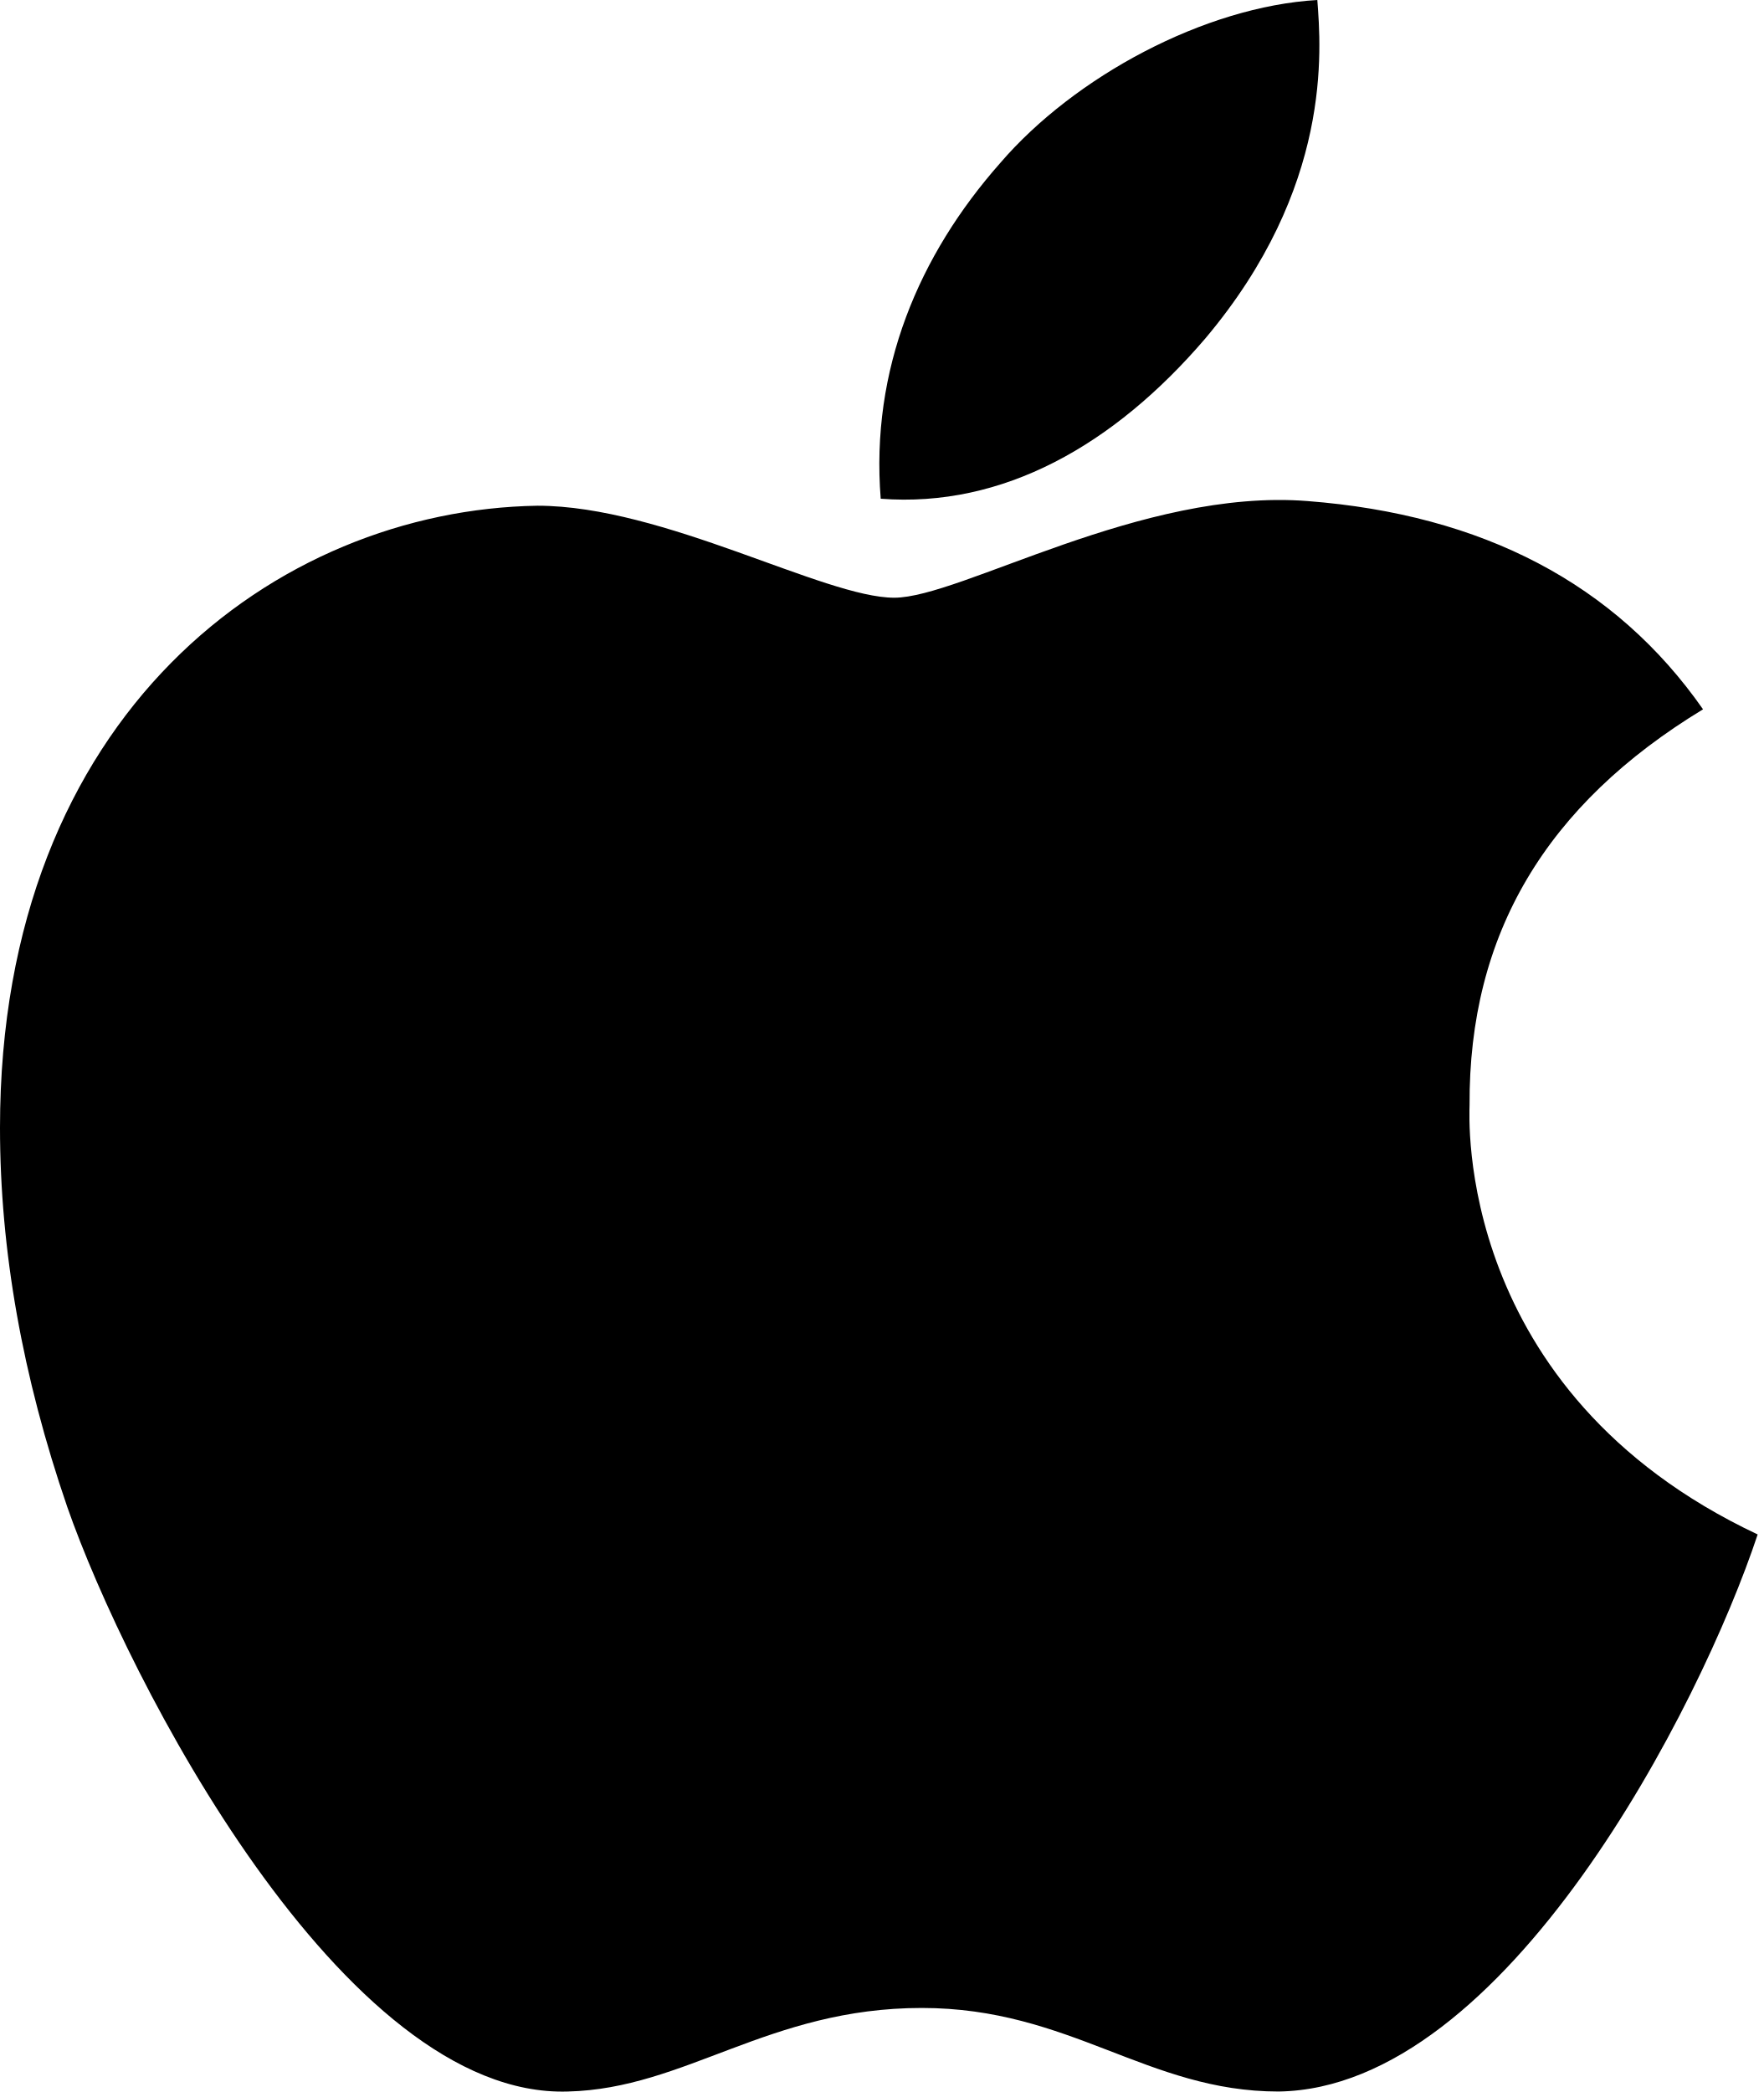
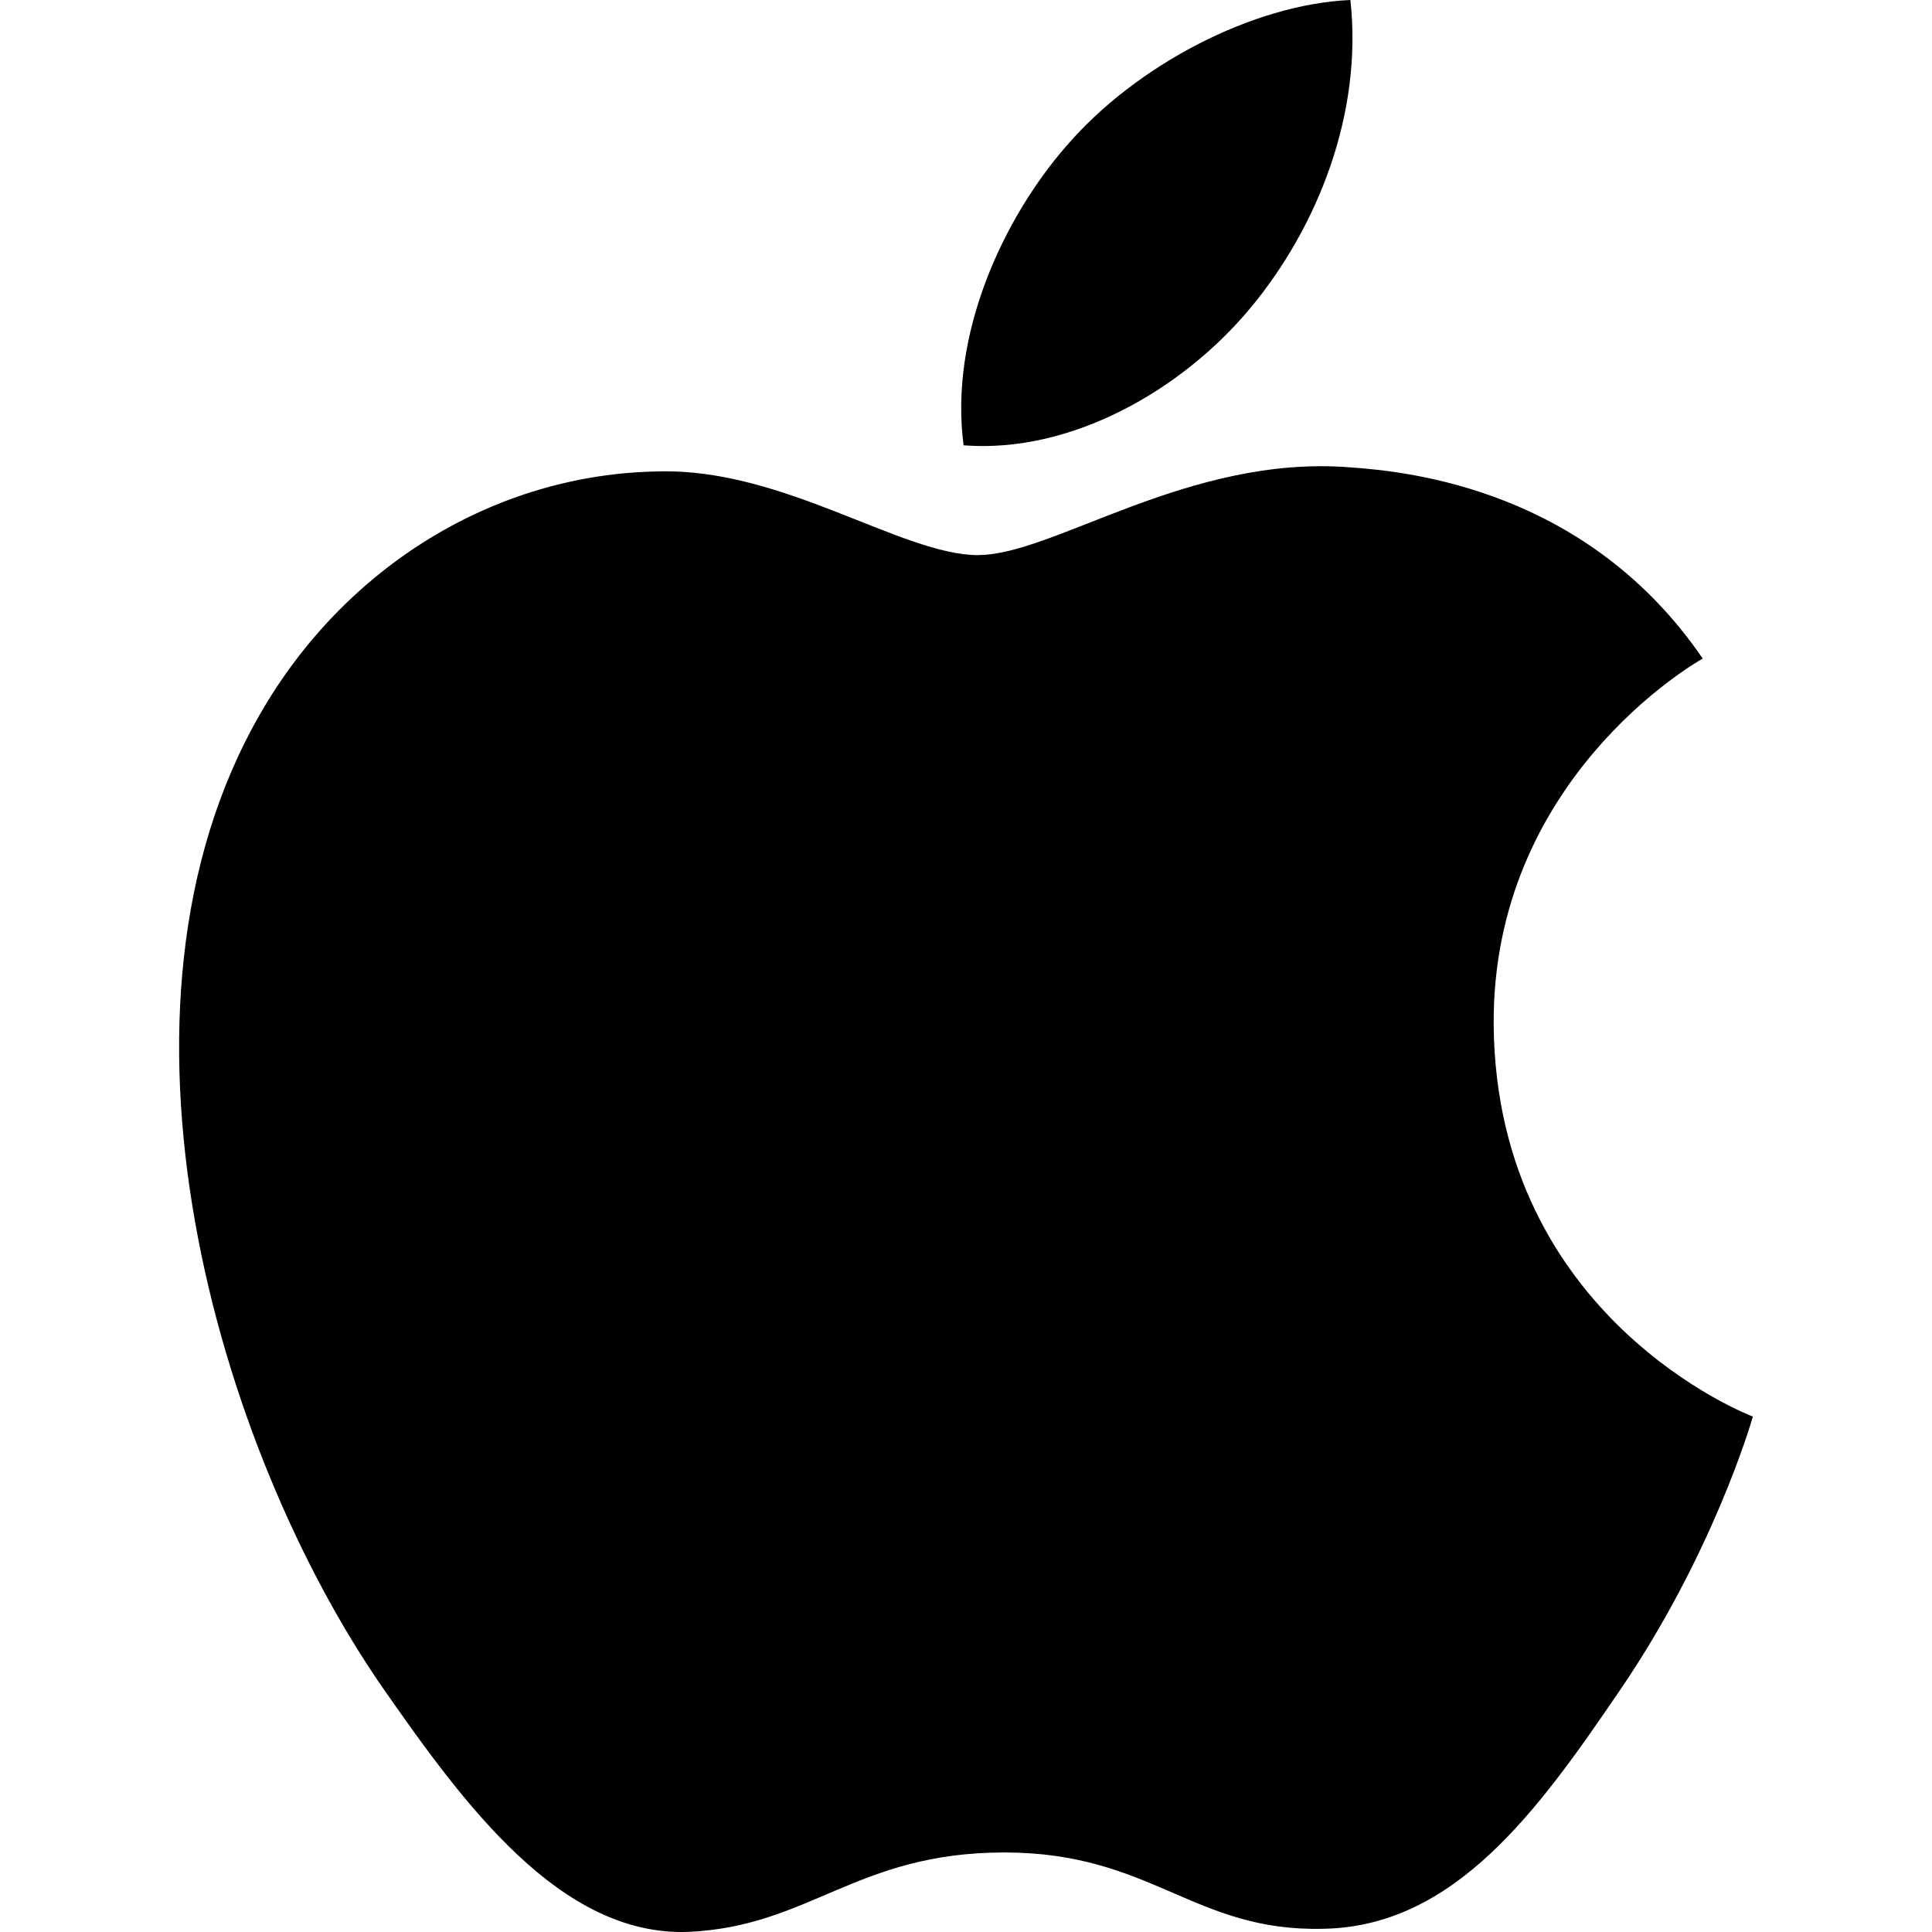
- <svg xmlns="http://www.w3.org/2000/svg" width="59" height="70" viewBox="0 0 59 70" fill="none">
-   <path d="M49.172 36.984C49.141 31.25 51.734 26.922 56.984 23.734C54.047 19.531 49.609 17.219 43.75 16.766C38.203 16.328 32.141 20 29.922 20C27.578 20 22.203 16.922 17.984 16.922C9.266 17.062 0 23.875 0 37.734C0 41.828 0.75 46.057 2.25 50.422C4.25 56.156 11.469 70.219 19 69.984C22.938 69.891 25.719 67.188 30.844 67.188C35.812 67.188 38.391 69.984 42.781 69.984C50.375 69.875 56.906 57.094 58.812 51.344C48.625 46.547 49.172 37.281 49.172 36.984ZM40.328 11.328C44.594 6.266 44.203 1.656 44.078 0C40.312 0.219 35.953 2.562 33.469 5.453C30.734 8.547 29.125 12.375 29.469 16.688C33.547 17 37.266 14.906 40.328 11.328Z" fill="black" />
+ <svg xmlns="http://www.w3.org/2000/svg" role="img" viewBox="0 0 24 24">
+   <path d="M12.152 6.896c-.948 0-2.415-1.078-3.96-1.04-2.04.027-3.91 1.183-4.961 3.014-2.117 3.675-.546 9.103 1.519 12.09 1.013 1.454 2.208 3.09 3.792 3.039 1.52-.065 2.09-.987 3.935-.987 1.831 0 2.35.987 3.96.948 1.637-.026 2.676-1.48 3.676-2.948 1.156-1.688 1.636-3.325 1.662-3.415-.039-.013-3.182-1.221-3.22-4.857-.026-3.04 2.48-4.494 2.597-4.559-1.429-2.09-3.623-2.324-4.39-2.376-2-.156-3.675 1.09-4.61 1.09zM15.53 3.83c.843-1.012 1.4-2.427 1.245-3.83-1.207.052-2.662.805-3.532 1.818-.78.896-1.454 2.338-1.273 3.714 1.338.104 2.715-.688 3.559-1.701" />
</svg>
